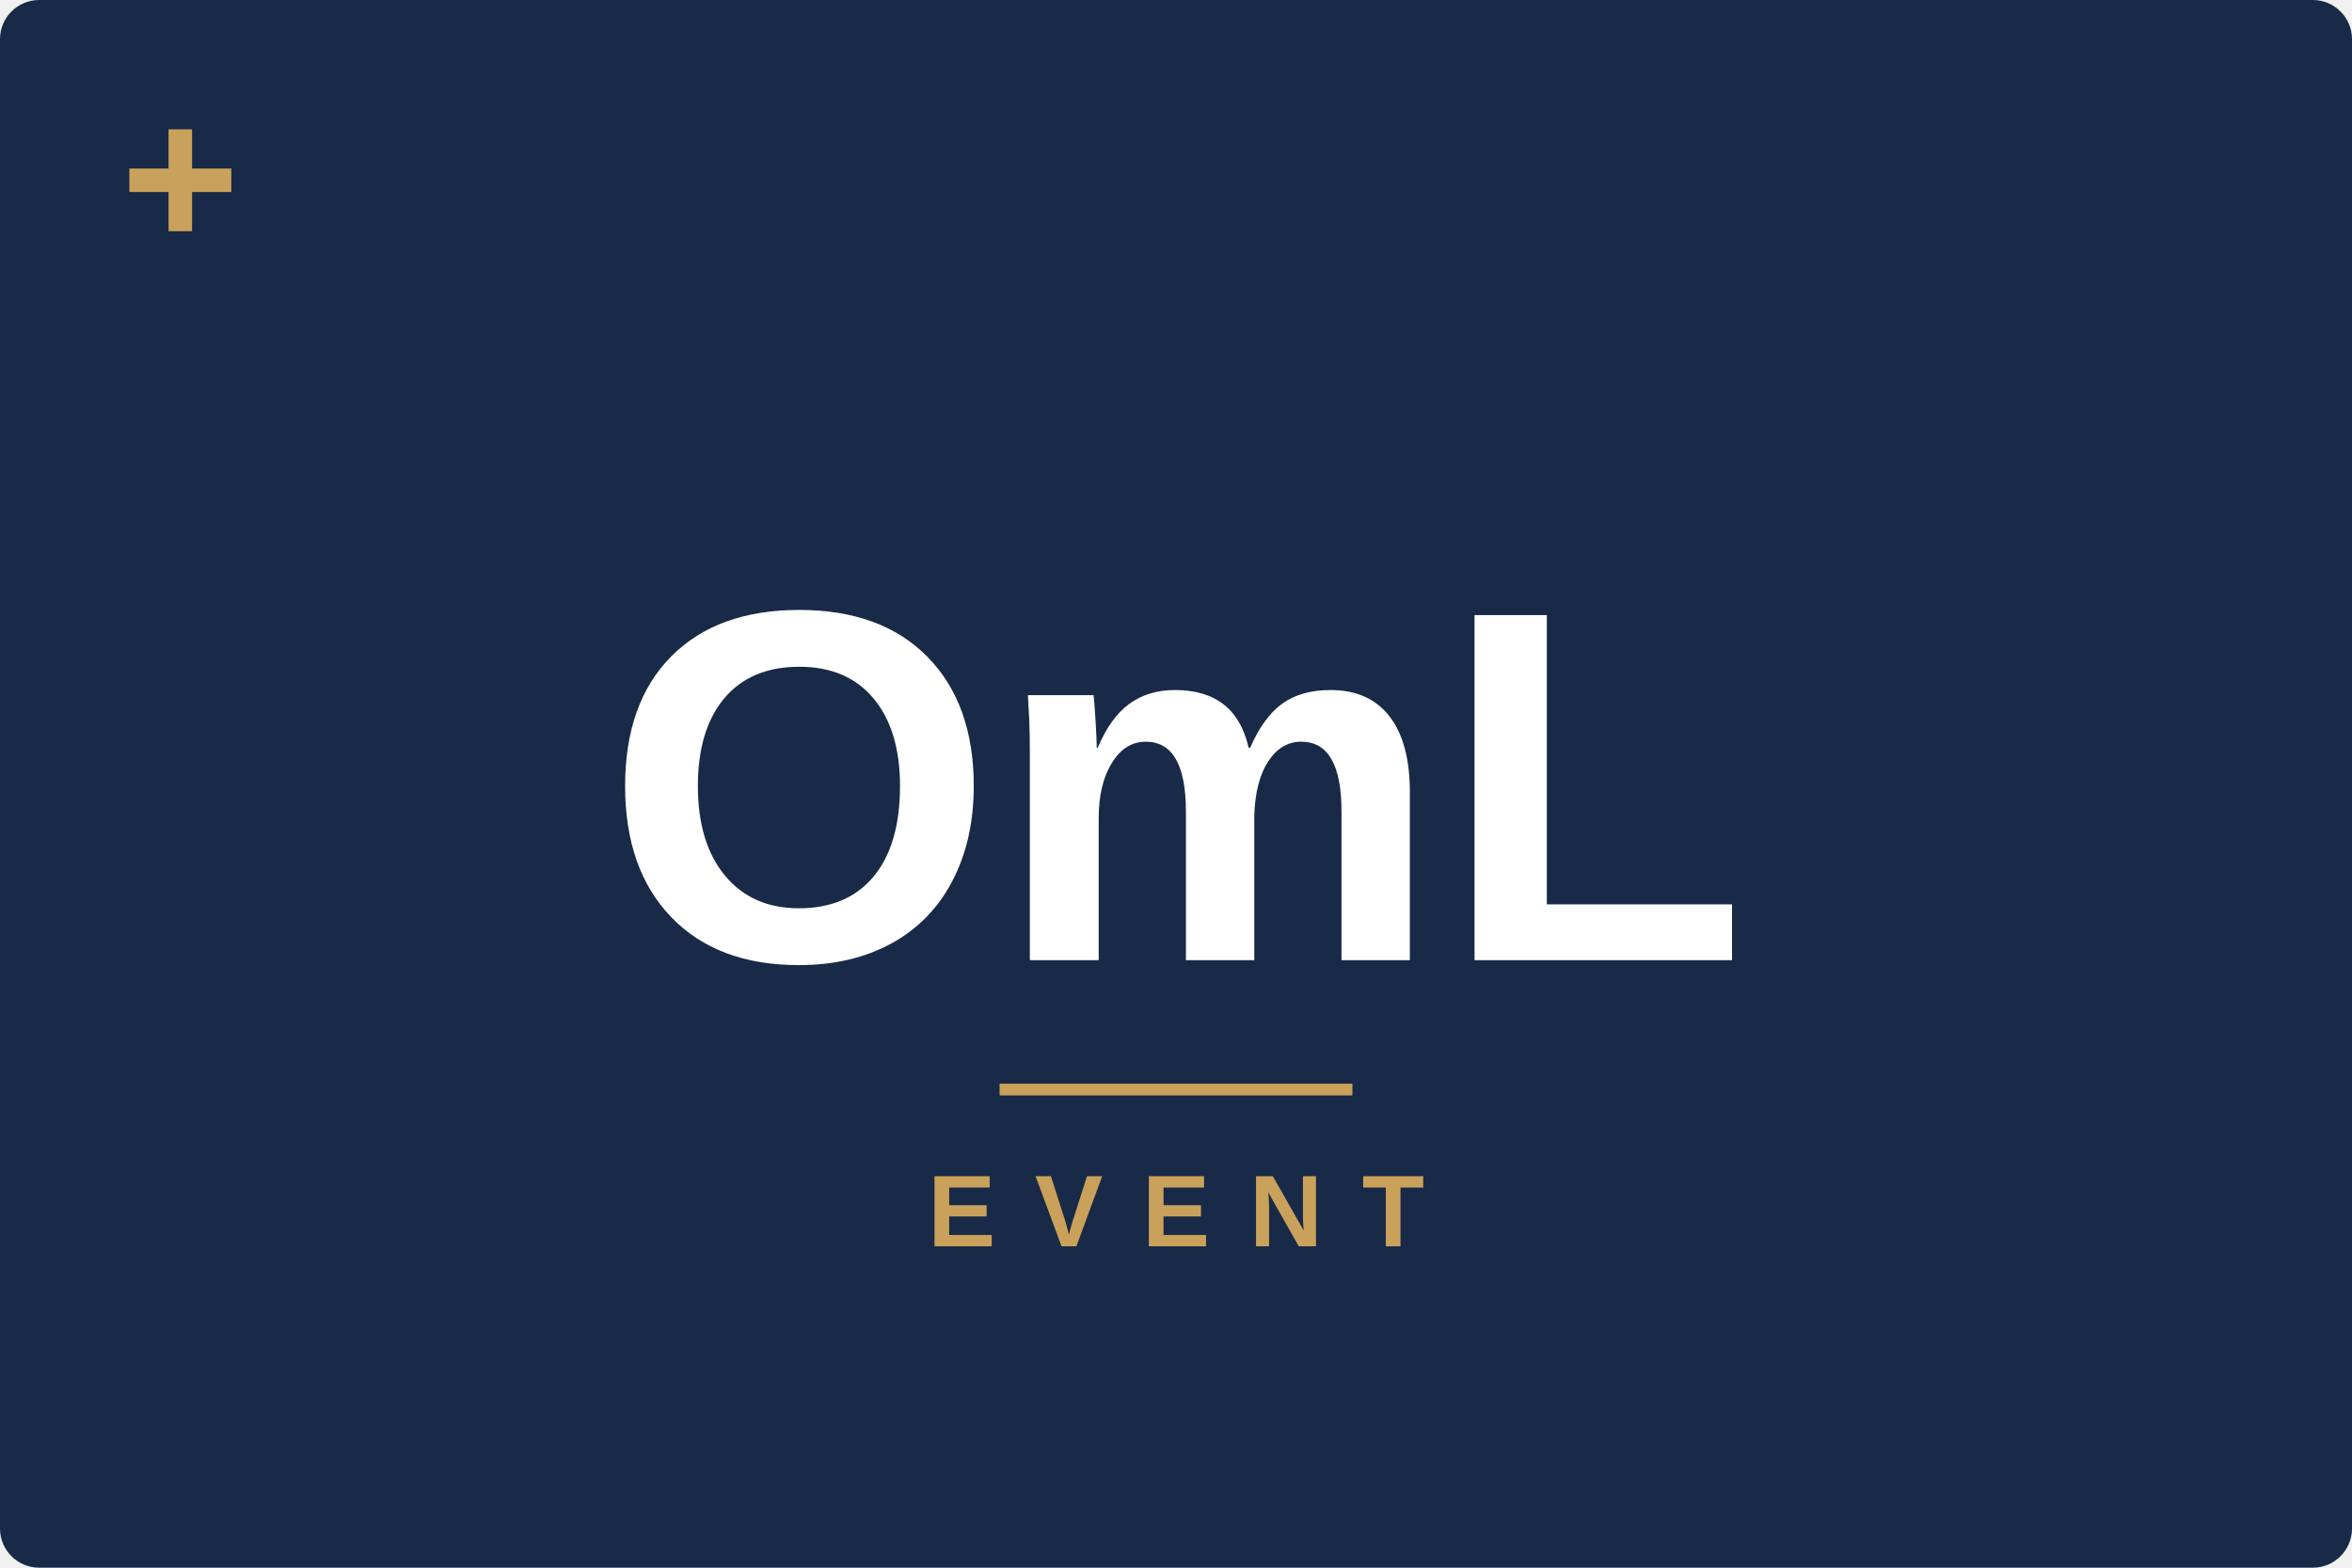
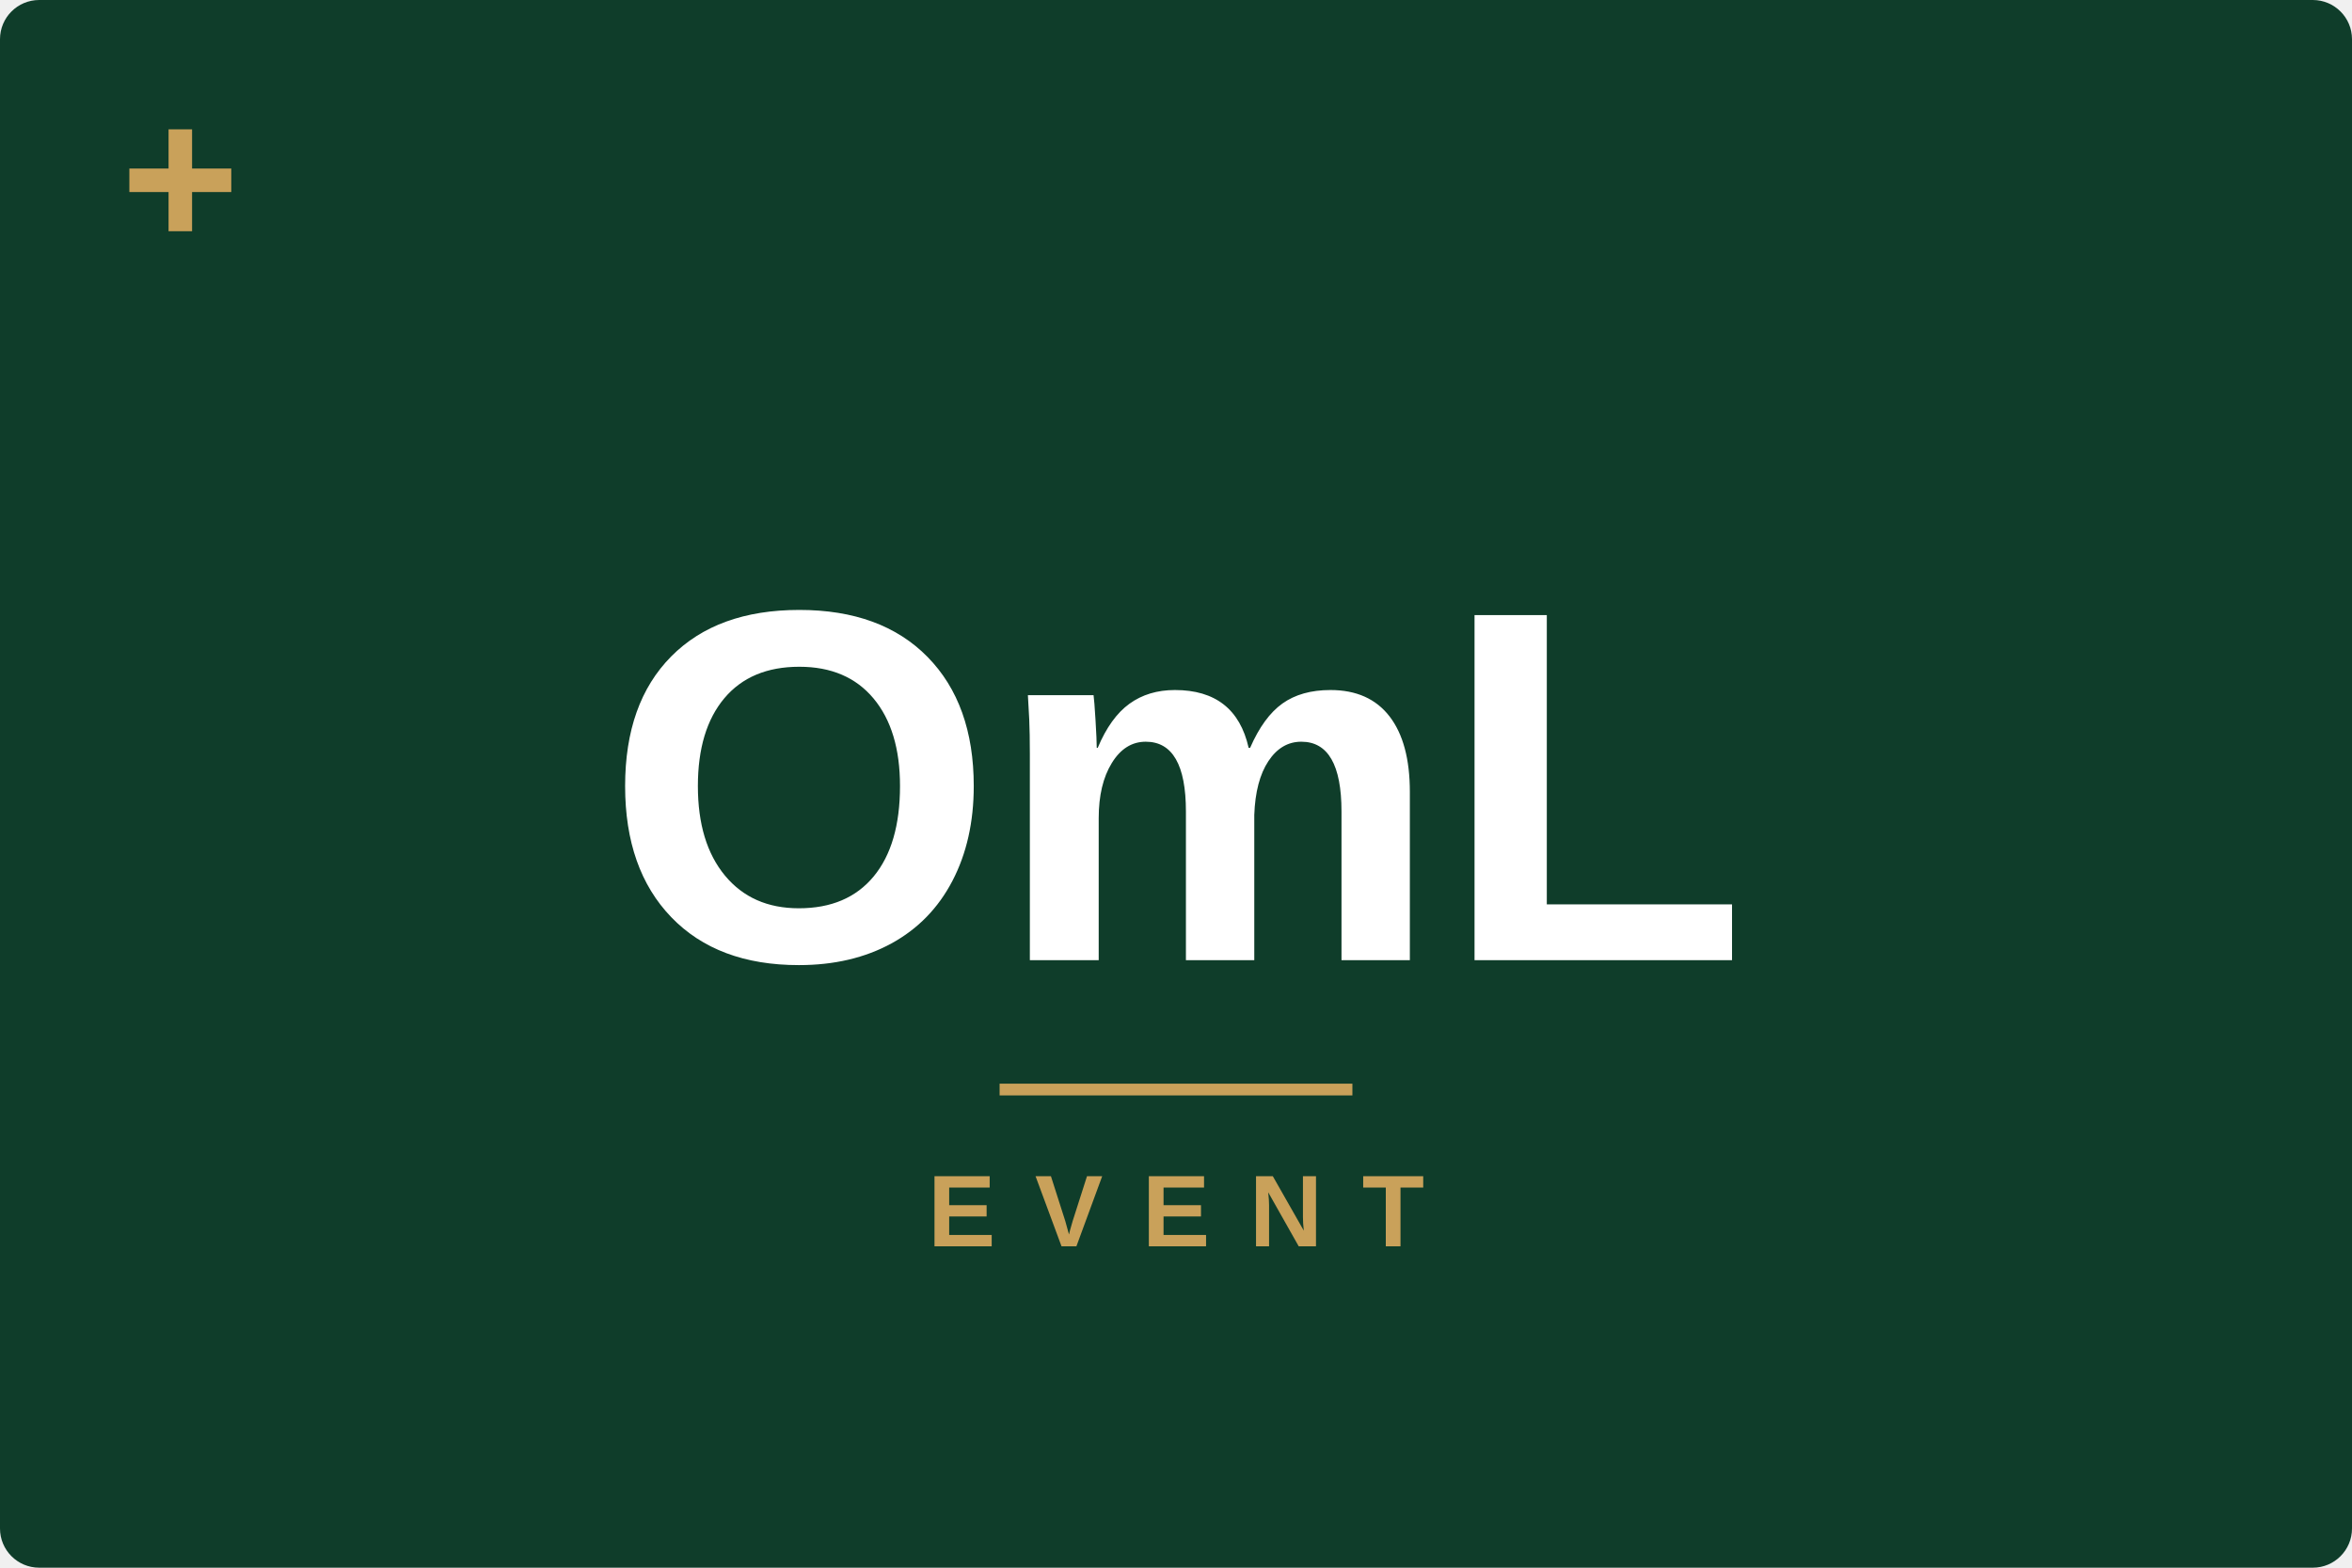
<svg xmlns="http://www.w3.org/2000/svg" viewBox="0 0 600 400">
-   <rect x="0" y="0" width="600" height="400" rx="10" fill="#182A47" />
+   <rect x="0" y="0" width="600" height="400" rx="10" fill="#0F3D2A" />
  <g transform="translate(46,46)">
    <rect x="-3" y="-13" width="6" height="26" fill="#C9A15A" />
    <rect x="-13" y="-3" width="26" height="6" fill="#C9A15A" />
  </g>
  <text x="300" y="245" text-anchor="middle" font-family="Arial, Helvetica, sans-serif" font-weight="800" font-size="128" fill="#FFFFFF">OmL</text>
  <line x1="255" y1="278" x2="345" y2="278" stroke="#C9A15A" stroke-width="3" />
  <text x="300" y="318" text-anchor="middle" font-family="Arial, Helvetica, sans-serif" font-weight="700" font-size="26" letter-spacing="10" fill="#C9A15A">EVENT</text>
</svg>
